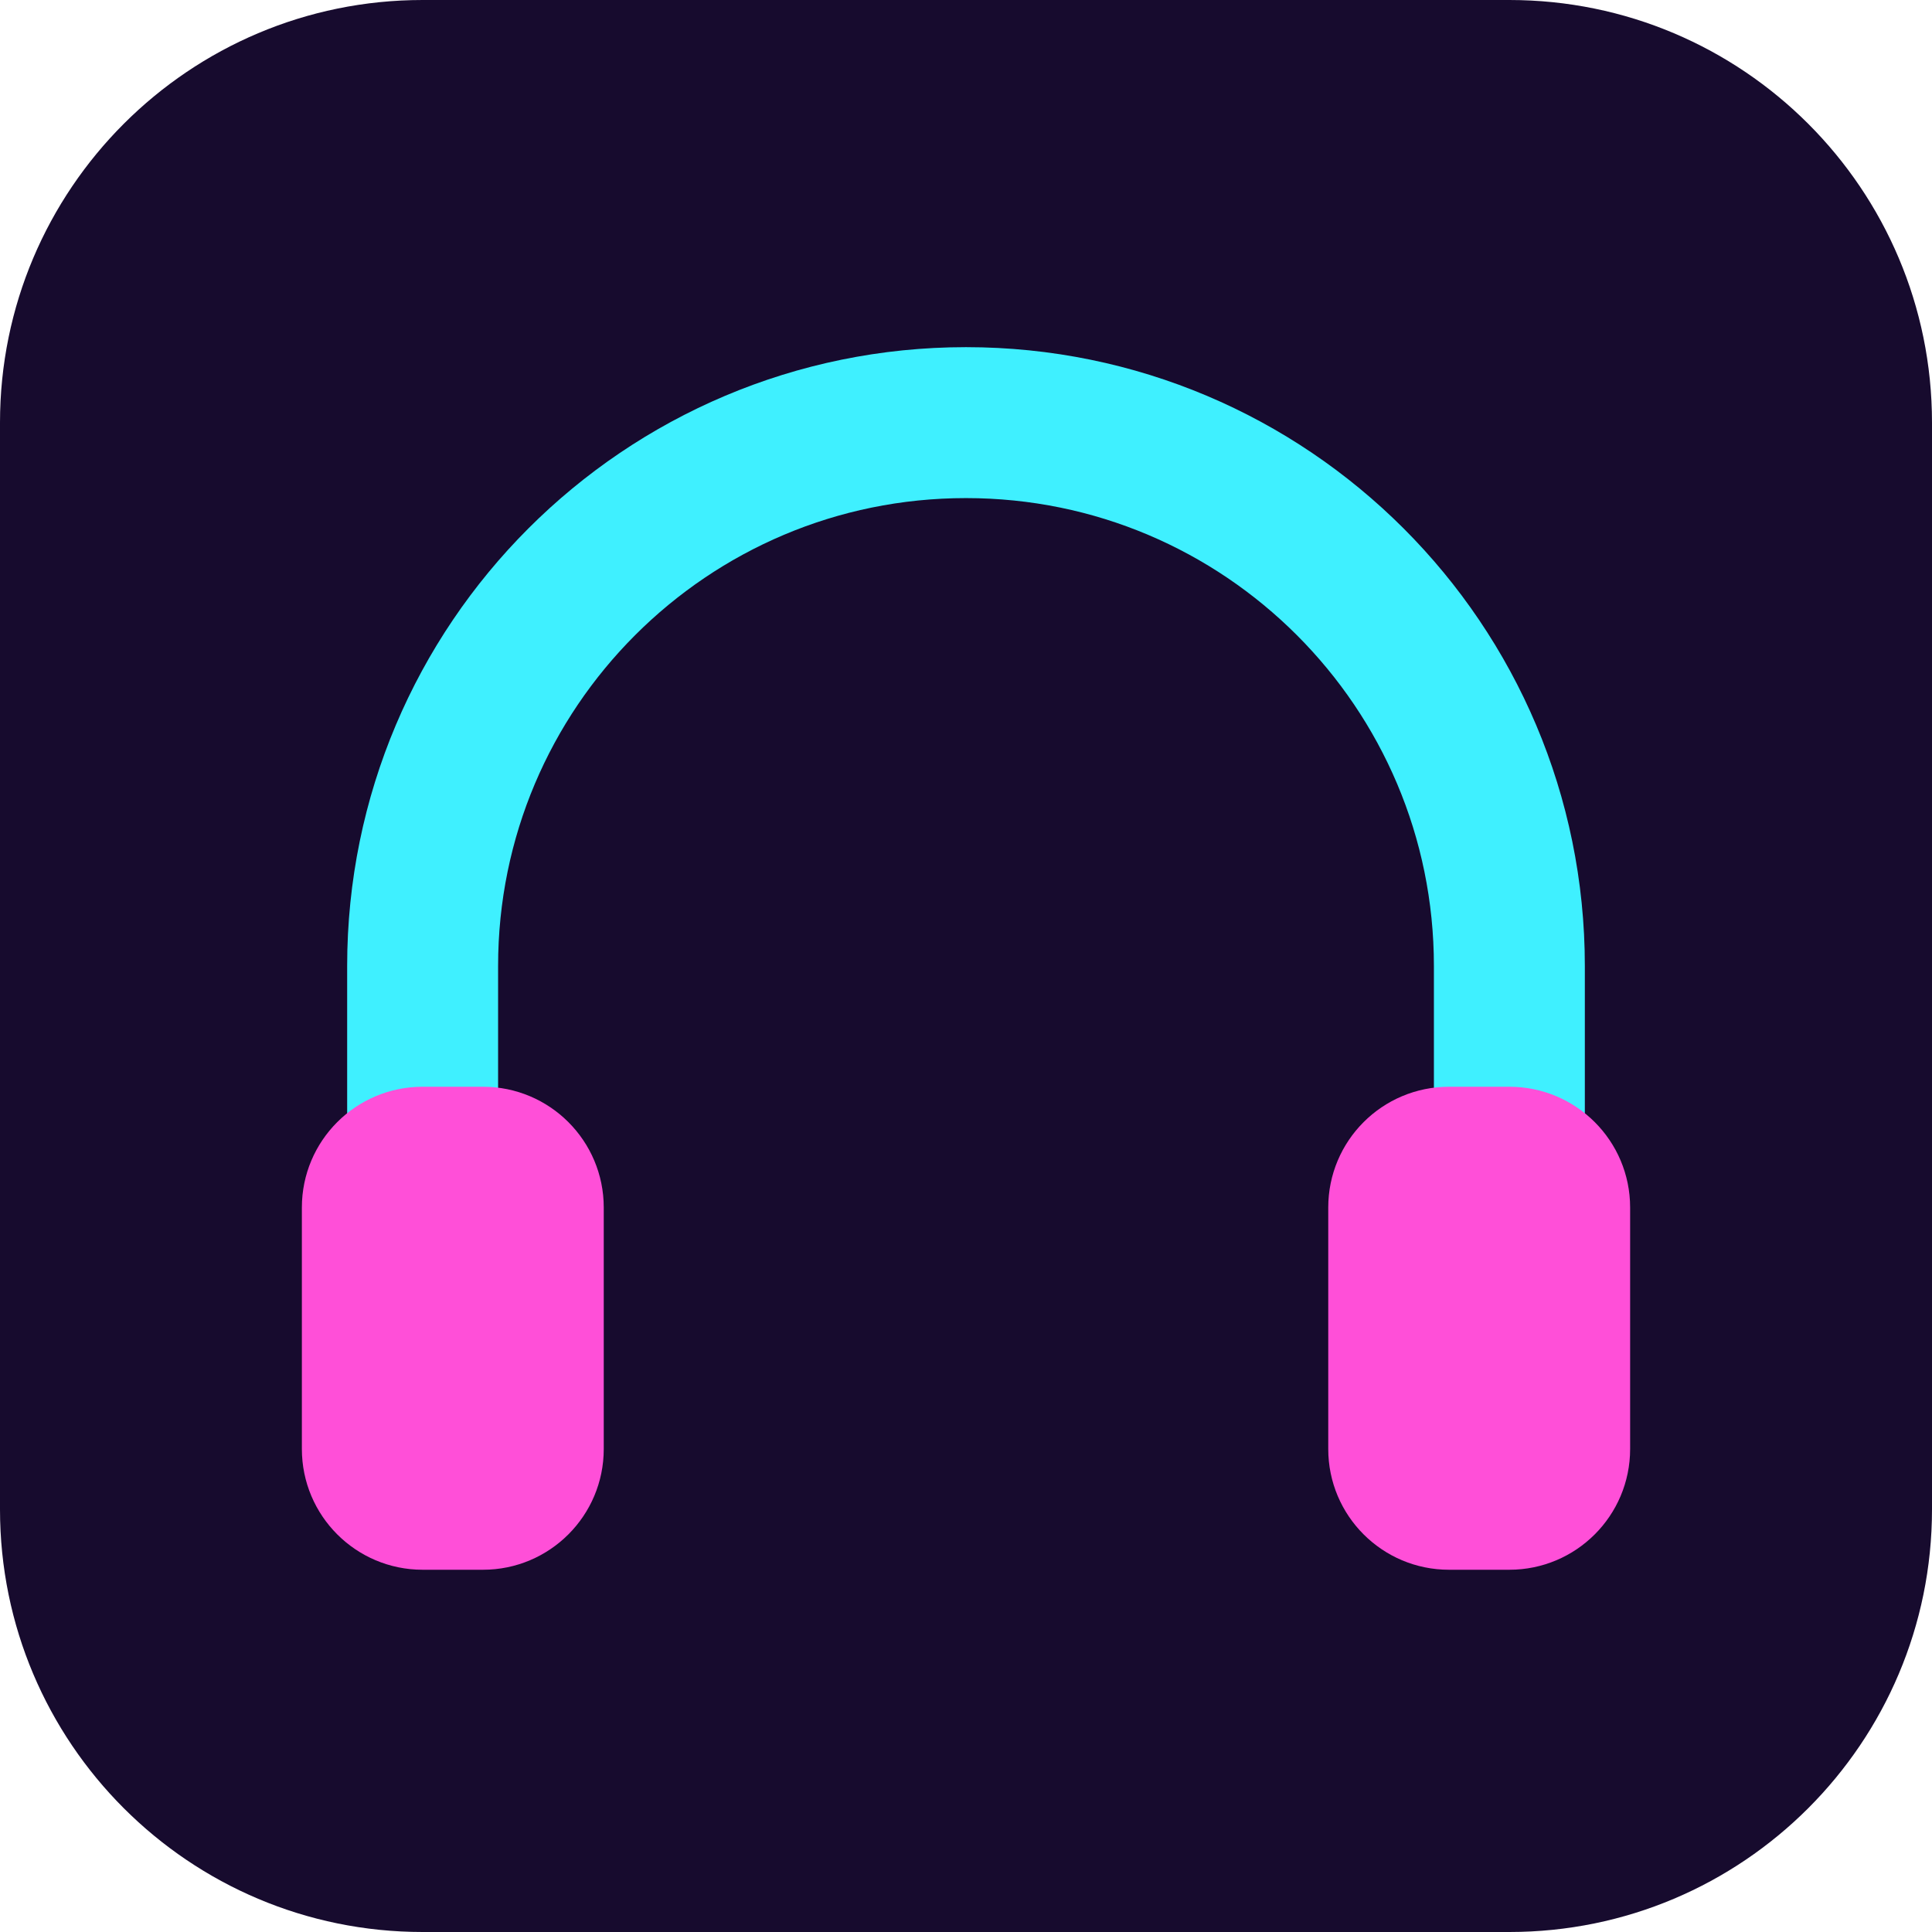
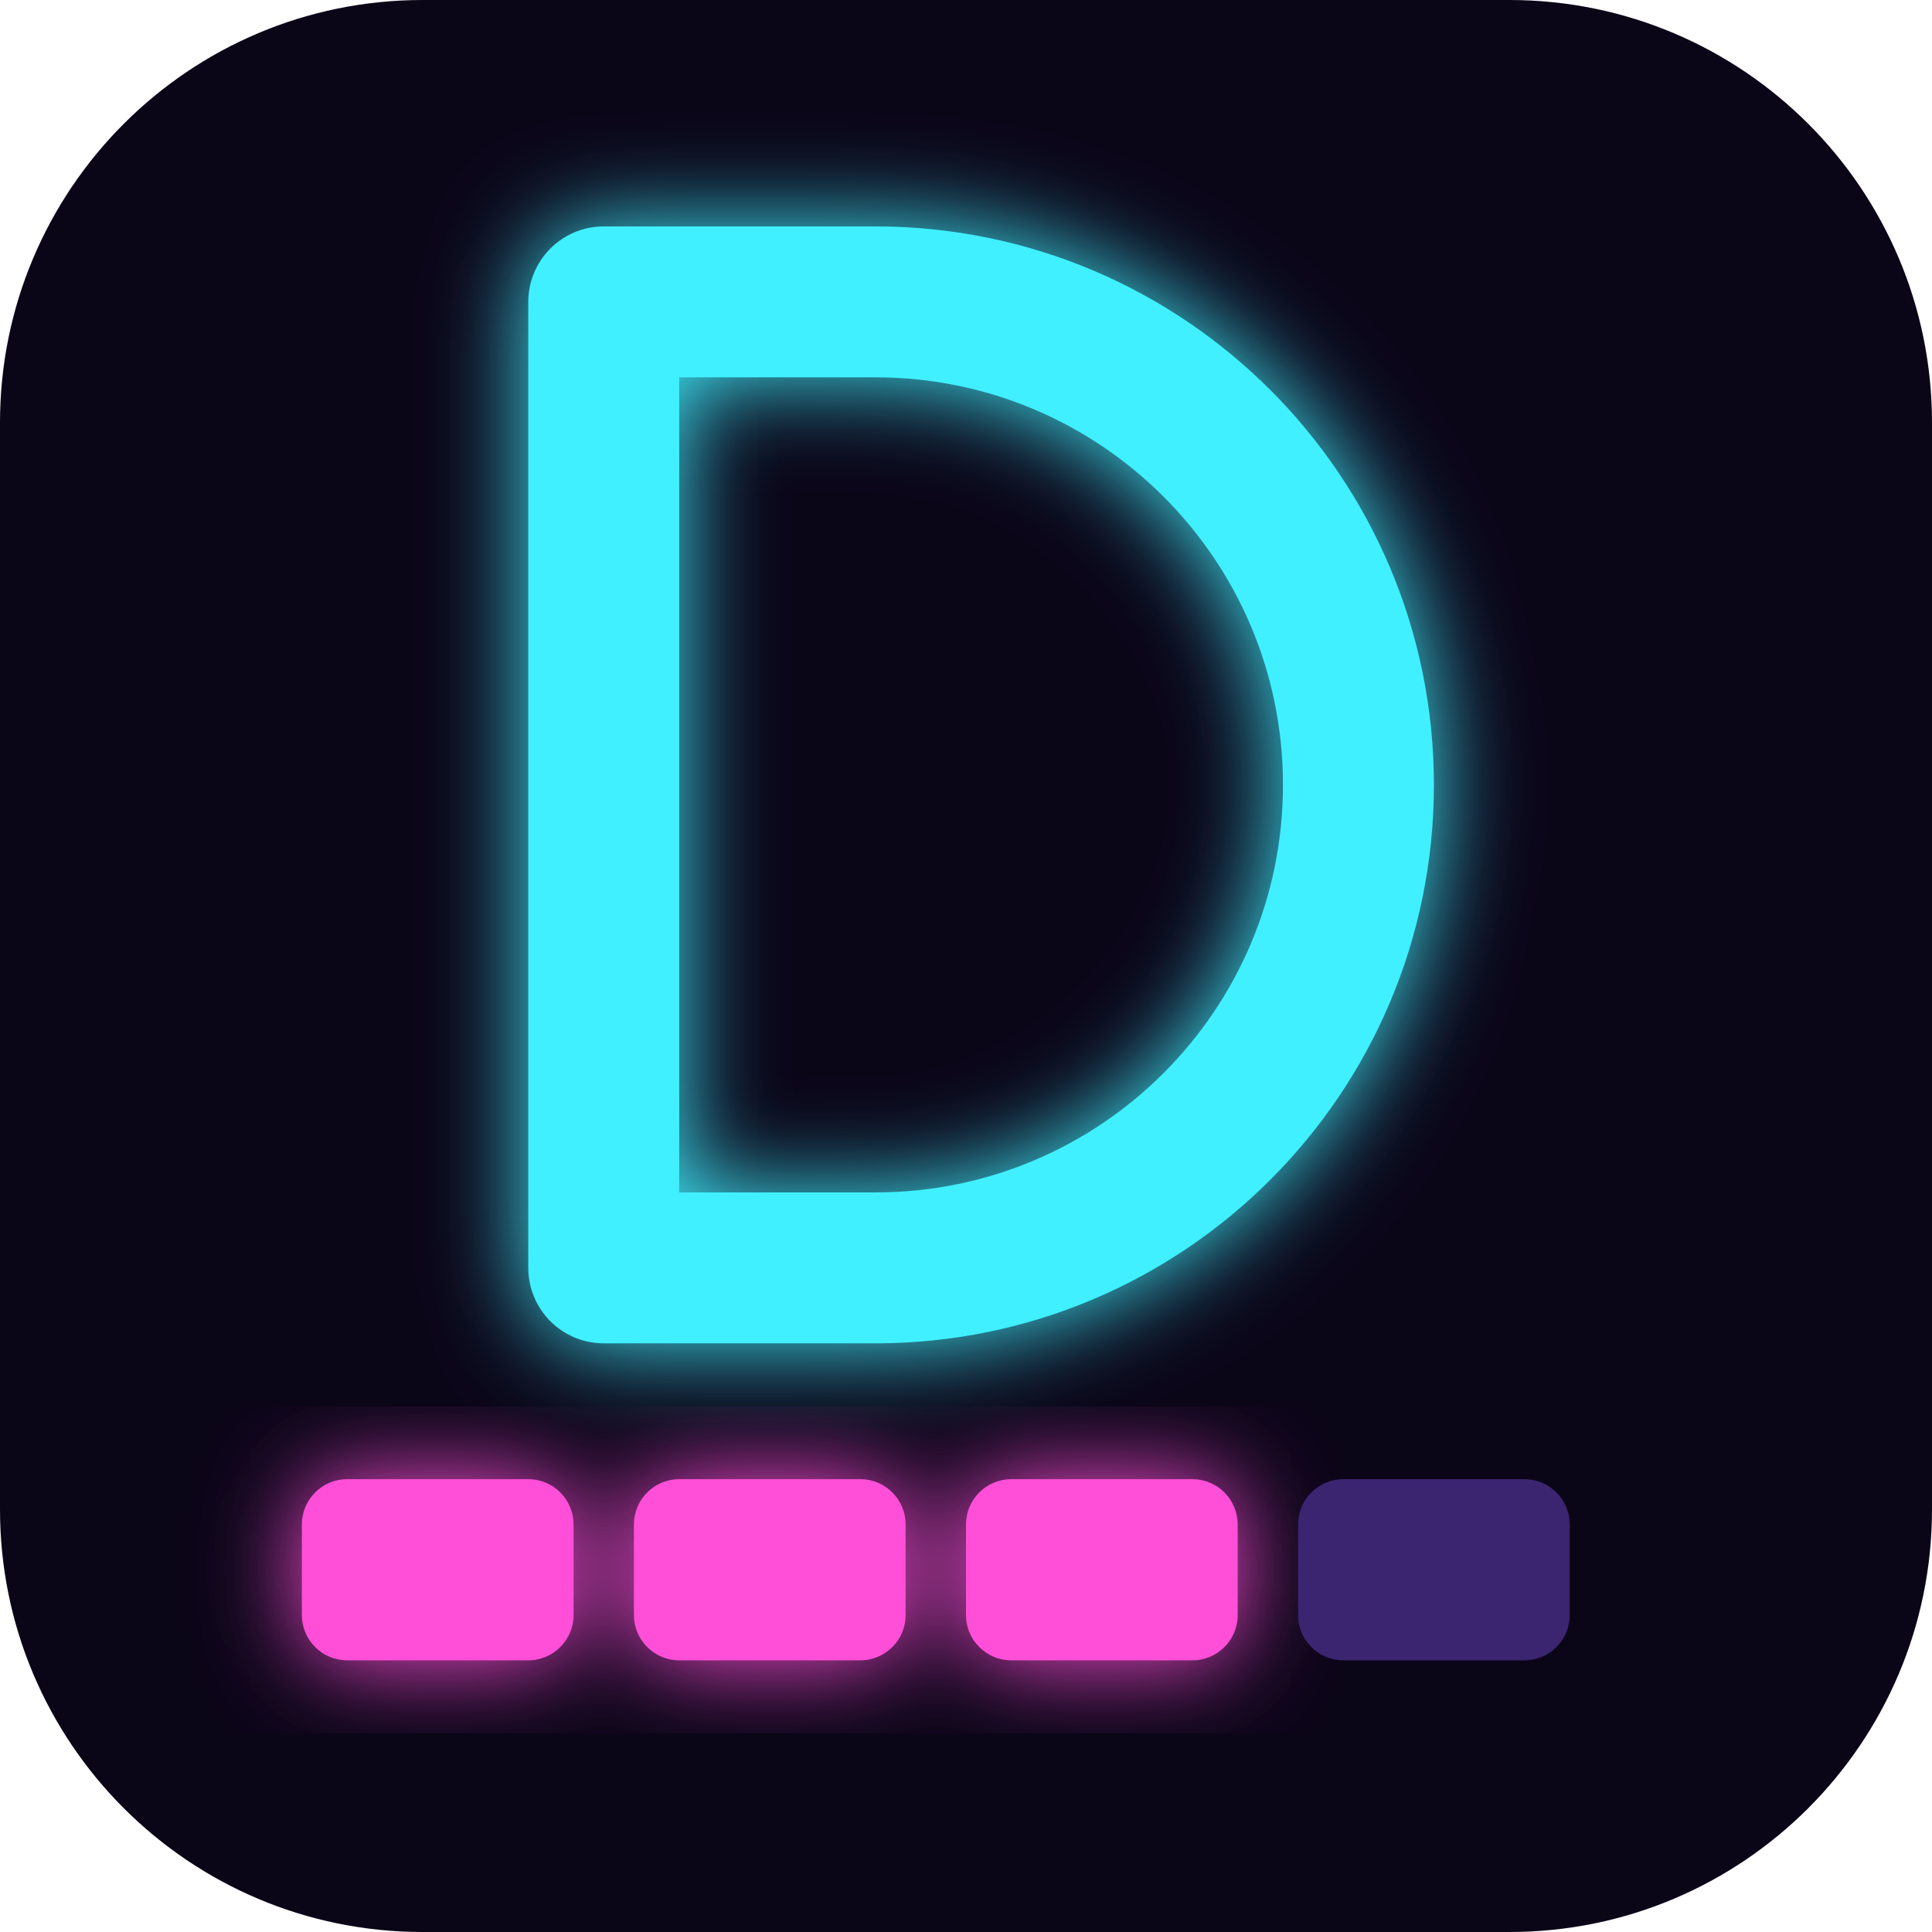
<svg xmlns="http://www.w3.org/2000/svg" viewBox="0 0 64 64">
-   <rect width="64" height="64" rx="14" fill="#170b2e" />
-   <path d="M14 38v-6a18 18 0 0 1 36 0v6" fill="none" stroke="#3ff0ff" stroke-width="5" stroke-linecap="round" />
-   <rect x="10" y="36" width="10" height="16" rx="4" fill="#ff4fd8" />
-   <rect x="44" y="36" width="10" height="16" rx="4" fill="#ff4fd8" />
+   <defs>
+     <filter id="g" x="-40%" y="-40%" width="180%" height="180%">
+       <feGaussianBlur stdDeviation="1.6" result="b" />
+       <feMerge>
+         <feMergeNode in="b" />
+         <feMergeNode in="SourceGraphic" />
+       </feMerge>
+     </filter>
+   </defs>
+   <rect width="64" height="64" rx="14" fill="#0b0518" />
+   <path d="M20 10h9a16 16 0 0 1 0 32h-9z" fill="none" stroke="#3ff0ff" stroke-width="5" stroke-linejoin="round" filter="url(#g)" />
+   <g filter="url(#g)">
+     <rect x="10" y="49" width="9" height="6" rx="1.5" fill="#ff4fd8" />
+     <rect x="21" y="49" width="9" height="6" rx="1.5" fill="#ff4fd8" />
+     <rect x="32" y="49" width="9" height="6" rx="1.5" fill="#ff4fd8" />
+   </g>
+   <rect x="43" y="49" width="9" height="6" rx="1.5" fill="#3b2470" />
</svg>
